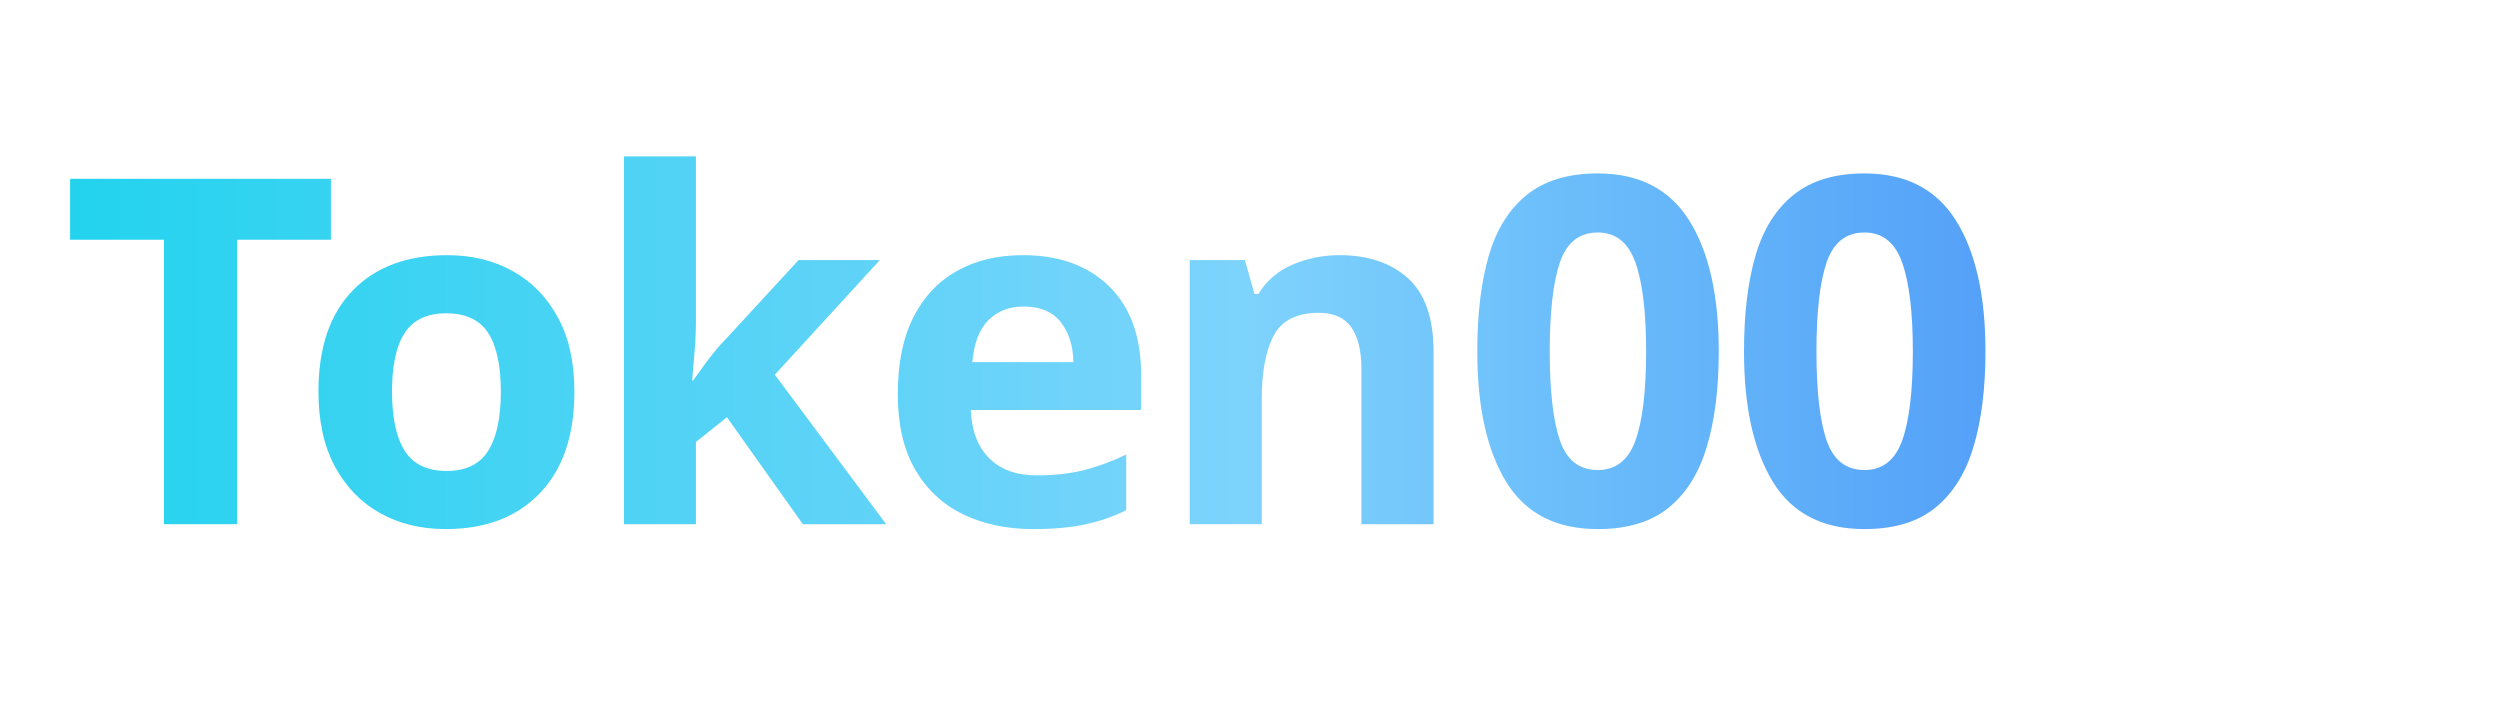
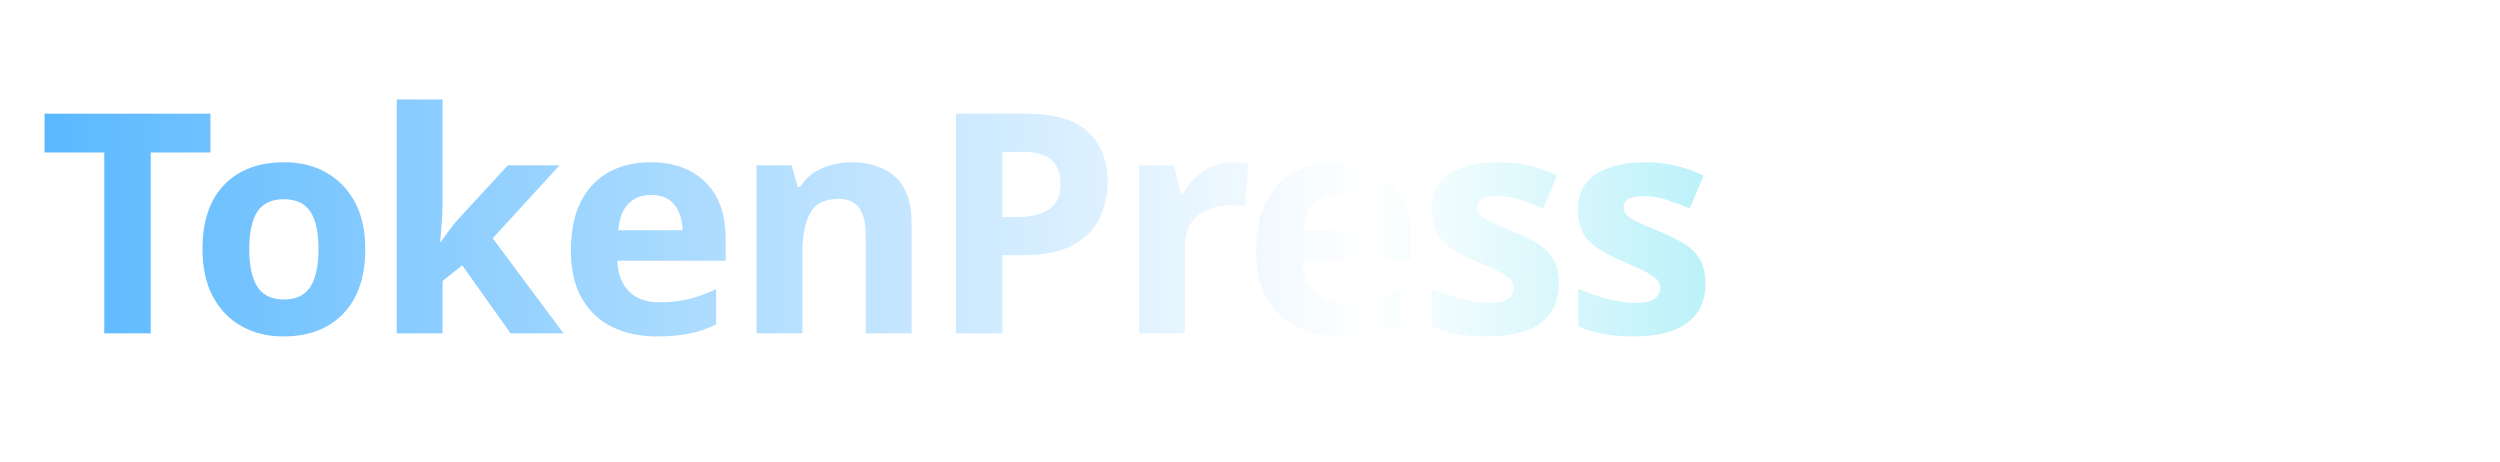
- <svg xmlns="http://www.w3.org/2000/svg" width="248" height="72" viewBox="0 0 248 72" fill="none" role="img" aria-label="Token00">
+ <svg xmlns="http://www.w3.org/2000/svg" width="390" height="72" viewBox="0 0 390 72" fill="none" role="img" aria-label="TokenPress">
  <defs>
-     <linearGradient id="t00-text" x1="6" y1="0" x2="242" y2="0" gradientUnits="userSpaceOnUse">
-       <stop offset="0%" stop-color="#22d3ee" />
-       <stop offset="50%" stop-color="#7dd3fc" />
-       <stop offset="100%" stop-color="#3b82f6" />
+     <linearGradient id="vp-text" x1="6" y1="0" x2="384" y2="0" gradientUnits="userSpaceOnUse">
+       <stop offset="0%" stop-color="#5ab8ff" />
+       <stop offset="55%" stop-color="#ffffff" />
+       <stop offset="100%" stop-color="#22d3ee" />
    </linearGradient>
-     <linearGradient id="t00-line" x1="0" y1="0" x2="1" y2="0">
+     <linearGradient id="vp-line" x1="0" y1="0" x2="1" y2="0">
      <stop offset="0%" stop-color="#22d3ee" />
      <stop offset="50%" stop-color="#3b82f6" />
      <stop offset="100%" stop-color="#22d3ee" />
    </linearGradient>
  </defs>
-   <text x="6" y="52" font-family="'Segoe UI', system-ui, -apple-system, sans-serif" font-size="48" font-weight="800" letter-spacing="-1" fill="url(#t00-text)">Token00</text>
-   <line x1="6" y1="62" x2="242" y2="62" stroke="url(#t00-line)" stroke-width="1.5" opacity="0.55" />
+   <text x="6" y="52" font-family="'Segoe UI', system-ui, -apple-system, sans-serif" font-size="48" font-weight="700" letter-spacing="-1" fill="url(#vp-text)">TokenPress</text>
+   <line x1="6" y1="62" x2="384" y2="62" stroke="url(#vp-line)" stroke-width="0.5" opacity="0.3" />
</svg>
